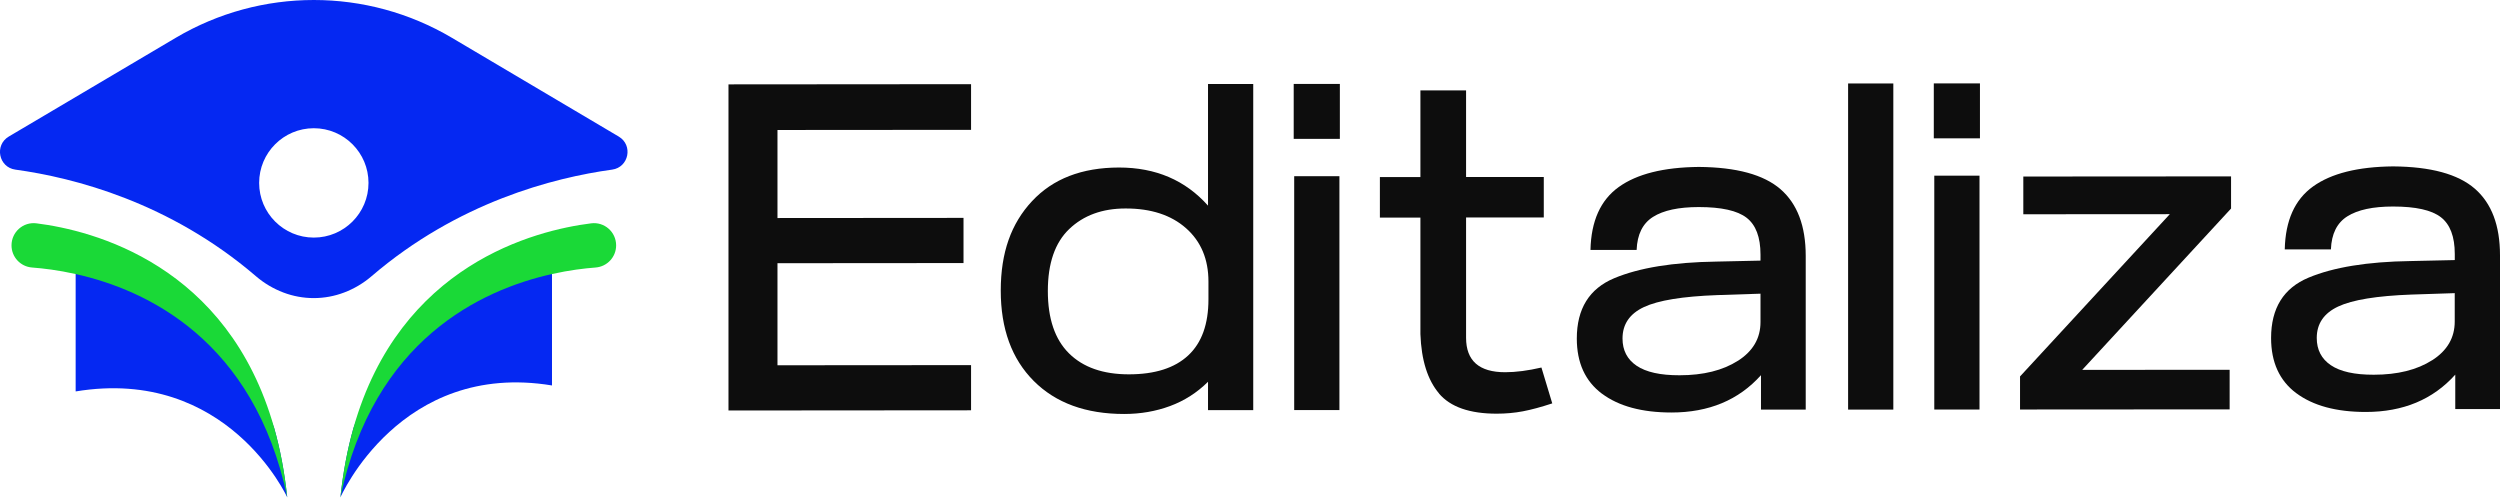
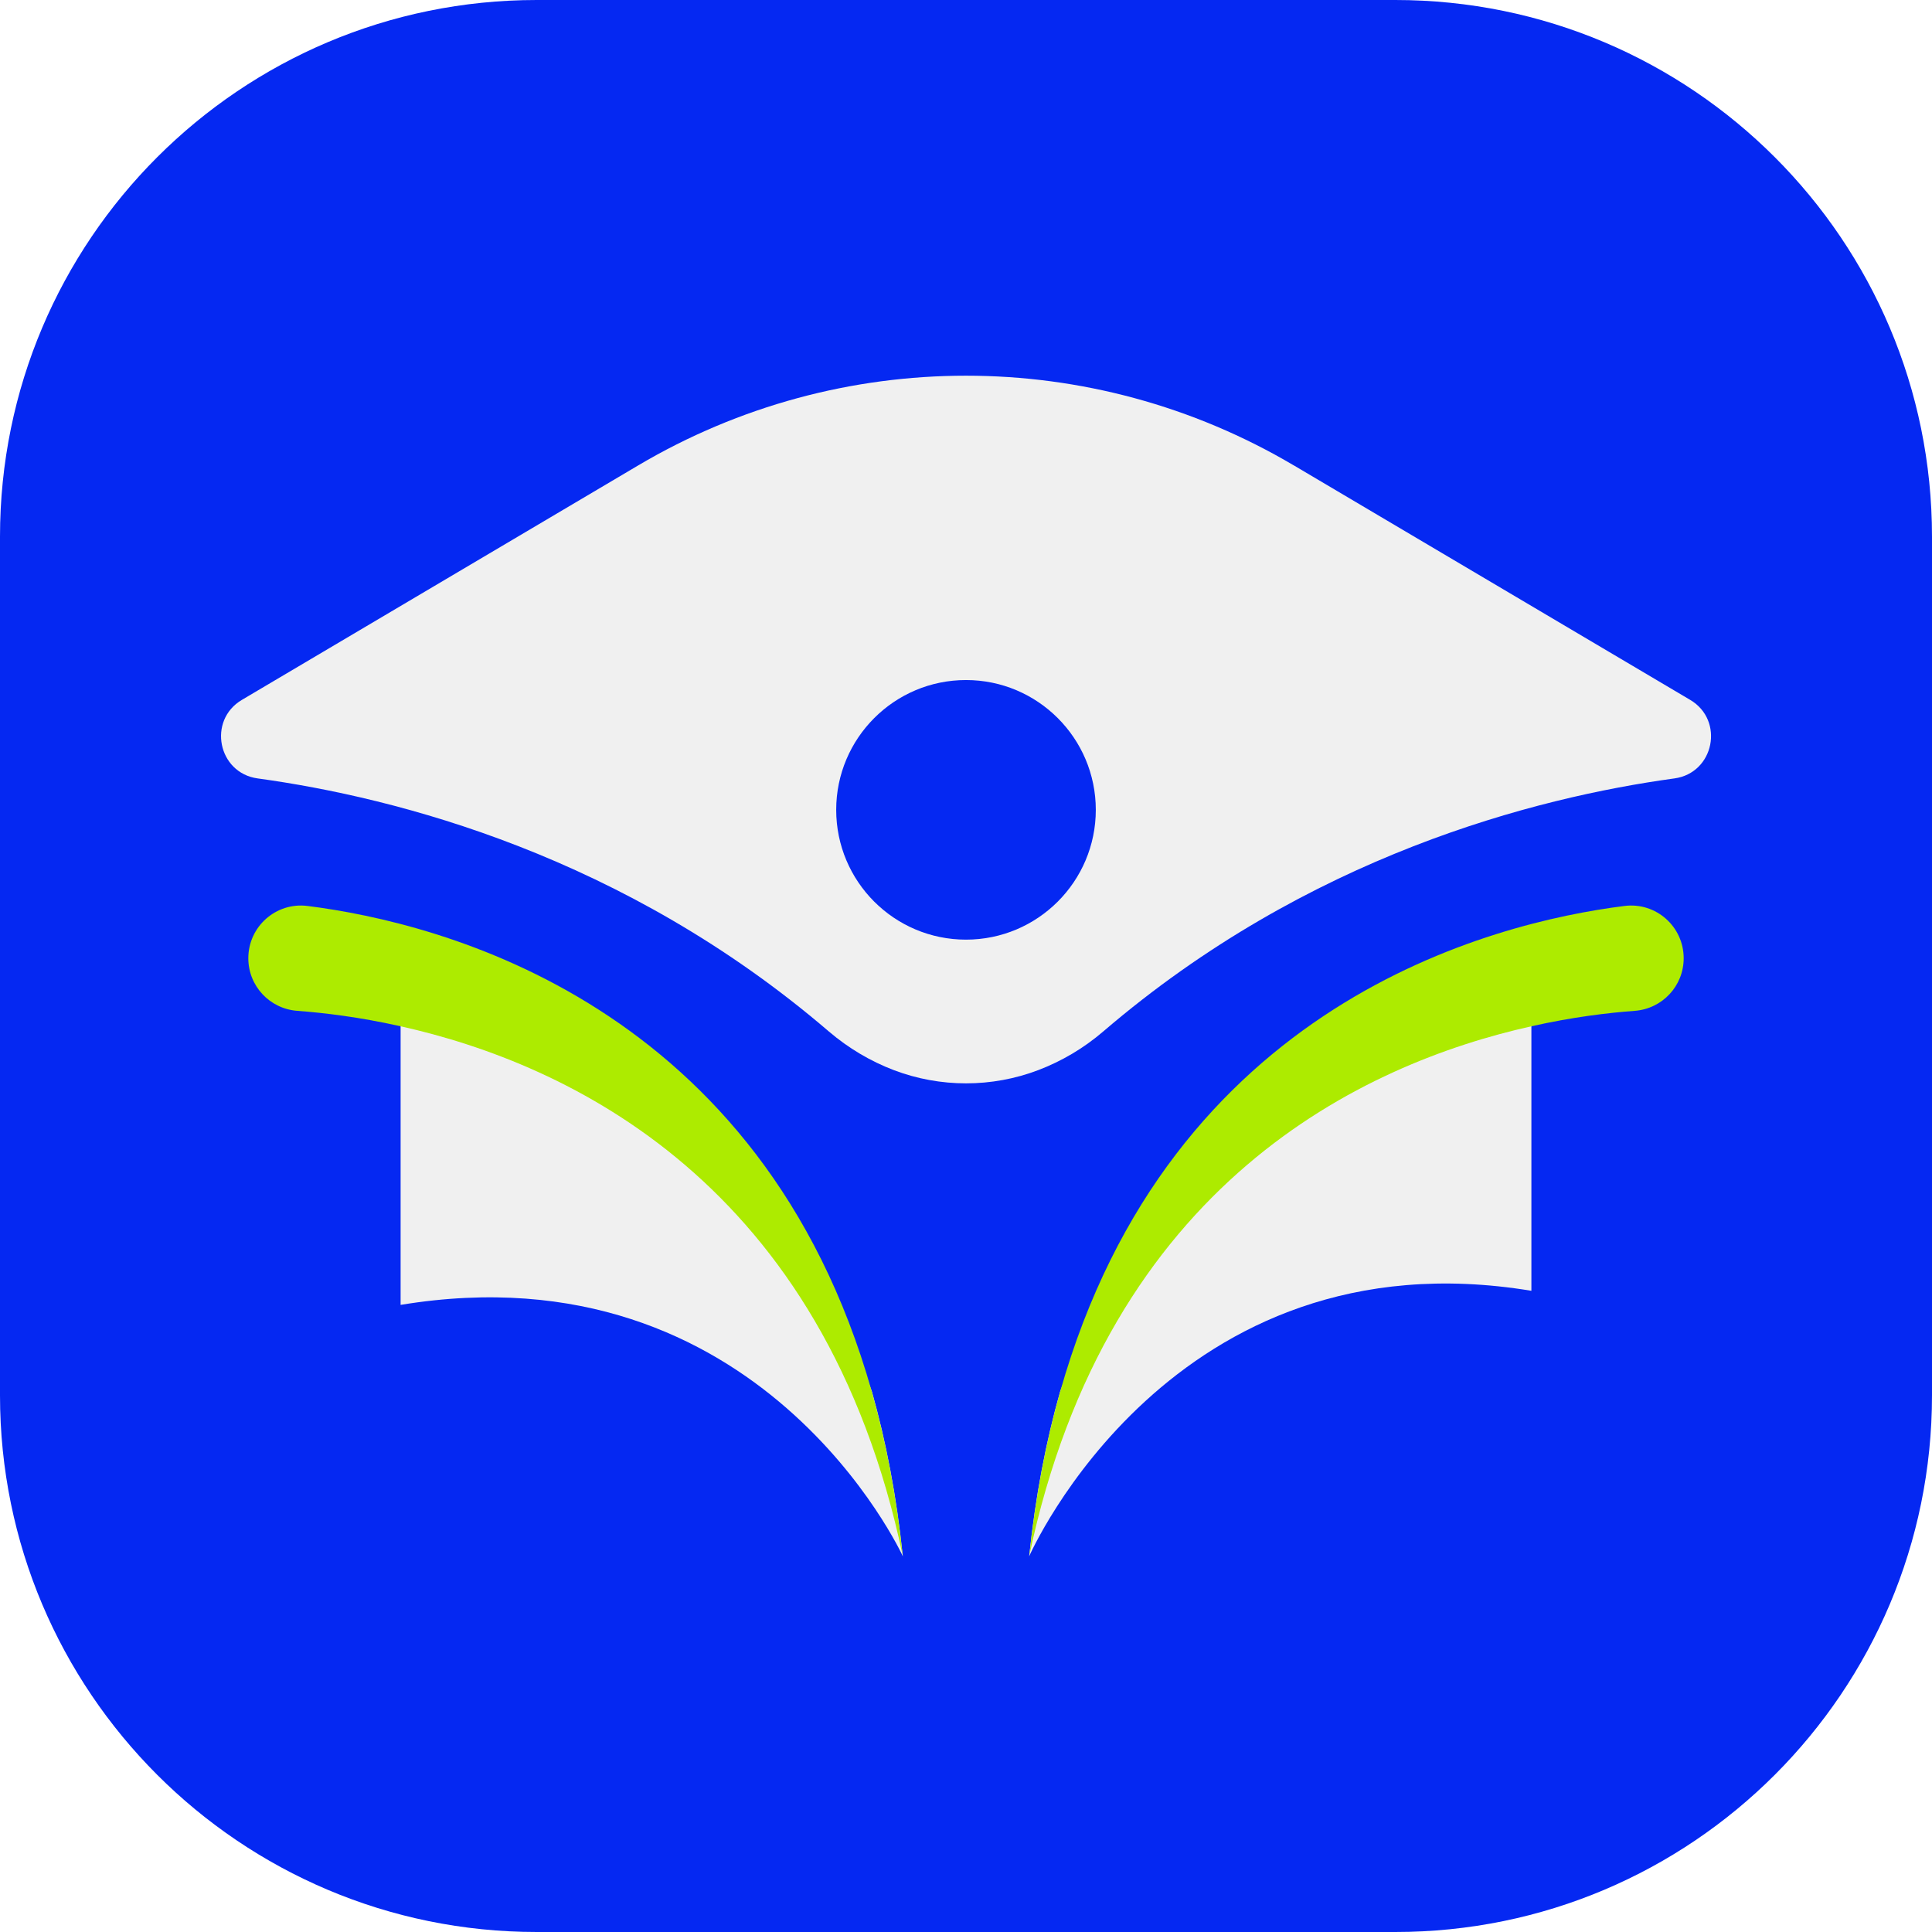
- <svg xmlns="http://www.w3.org/2000/svg" id="Camada_2" data-name="Camada 2" viewBox="0 0 510.24 101.5">
+ <svg xmlns="http://www.w3.org/2000/svg" viewBox="0 0 255.12 255.12">
  <defs>
    <style>
-       .cls-1 {
-         fill: #0528f2;
-       }
- 
-       .cls-2 {
-         fill: #0d0d0d;
-       }
- 
-       .cls-3 {
-         fill: #1ad937;
-       }
+       .cls-1 { fill: #0528f2; }
+       .cls-2 { fill: #f0f0f0; }
+       .cls-3 { fill: #adeb00; }
    </style>
  </defs>
-   <g id="Camada_1-2" data-name="Camada 1">
-     <g>
-       <g>
-         <path class="cls-2" d="M148.68,17.22l49.51-.04v9.32l-39.51.03v17.97l37.97-.03v9.22l-37.97.03v20.83l39.51-.03v9.22l-49.51.04V17.22Z" />
-         <path class="cls-2" d="M210.98,77.75c-4.49-4.5-6.73-10.65-6.73-18.44s2.13-13.7,6.39-18.26c4.26-4.57,10.17-6.85,17.74-6.86,7.5,0,13.55,2.59,18.17,7.78v-24.82h9.23s0,66.56,0,66.56h-9.23s0-5.79,0-5.79c-2.24,2.22-4.82,3.87-7.74,4.95-2.92,1.08-6.04,1.62-9.37,1.62-7.82,0-13.97-2.24-18.46-6.74ZM242.51,72.54c2.76-2.57,4.13-6.39,4.13-11.46v-3.61c0-4.56-1.52-8.19-4.57-10.89-3.04-2.69-7.16-4.04-12.35-4.03-4.74,0-8.57,1.4-11.49,4.19-2.92,2.79-4.37,7.01-4.37,12.65s1.44,9.89,4.33,12.74c2.88,2.85,6.95,4.27,12.21,4.27,5.32,0,9.36-1.29,12.11-3.86Z" />
-         <path class="cls-2" d="M264.04,17.13h9.42s0,11.21,0,11.21h-9.42s0-11.21,0-11.21ZM264.14,35.96h9.23s0,47.73,0,47.73h-9.23s0-47.73,0-47.73Z" />
-         <path class="cls-2" d="M293.7,80.3c-2.34-2.76-3.61-6.8-3.8-12.12v-23.77h-8.27s0-8.27,0-8.27h8.27v-17.69h9.32s0,17.68,0,17.68h15.86s0,8.26,0,8.26h-15.86v24.55c0,4.69,2.66,7.03,7.98,7.03,2.18,0,4.65-.32,7.4-.96l2.21,7.32c-2.31.76-4.31,1.3-6.01,1.62-1.7.32-3.48.48-5.34.48-5.51,0-9.44-1.37-11.78-4.13Z" />
-         <path class="cls-2" d="M326.96,80.36c-3.43-2.57-5.14-6.32-5.14-11.26,0-6.09,2.55-10.19,7.64-12.32,5.1-2.13,12.03-3.26,20.81-3.39l9.04-.2v-1.24c0-3.55-.95-6.05-2.84-7.51-1.89-1.46-5.14-2.18-9.76-2.18-4.1,0-7.21.67-9.32,2-2.12,1.33-3.24,3.58-3.36,6.75h-9.42c.13-5.89,2.05-10.17,5.77-12.84,3.72-2.67,9.16-4.03,16.34-4.1,7.69.06,13.25,1.57,16.68,4.55,3.43,2.98,5.14,7.51,5.14,13.6v31.38h-9.13s0-7.03,0-7.03c-4.55,5.08-10.64,7.62-18.27,7.62-6.02,0-10.75-1.28-14.18-3.84ZM354.7,73.64c3.08-1.97,4.61-4.6,4.61-7.9v-5.8l-8.84.29c-7.05.26-12.03,1.07-14.95,2.44-2.92,1.37-4.37,3.51-4.37,6.42,0,2.41.96,4.26,2.88,5.56,1.92,1.3,4.84,1.95,8.75,1.94,4.87,0,8.84-.99,11.92-2.96Z" />
-         <path class="cls-2" d="M377.19,17.04h9.23s0,66.56,0,66.56h-9.23s0-66.56,0-66.56Z" />
-         <path class="cls-2" d="M394.68,17.02h9.42s0,11.21,0,11.21h-9.42s0-11.21,0-11.21ZM394.78,35.85h9.23s0,47.73,0,47.73h-9.23s0-47.73,0-47.73Z" />
-         <path class="cls-2" d="M412.28,76.83l30.57-33.12-29.9.02v-7.7l42.4-.03v6.56l-30.38,32.93,30.09-.02v8.08l-42.78.03v-6.75Z" />
-         <path class="cls-2" d="M468.66,80.25c-3.43-2.57-5.14-6.32-5.14-11.26,0-6.09,2.55-10.19,7.64-12.32,5.1-2.13,12.03-3.26,20.81-3.39l9.04-.2v-1.24c0-3.55-.95-6.05-2.84-7.51-1.89-1.46-5.14-2.18-9.76-2.18-4.1,0-7.21.67-9.32,2-2.12,1.33-3.24,3.58-3.36,6.75h-9.42c.13-5.89,2.05-10.17,5.77-12.84,3.72-2.67,9.16-4.03,16.34-4.1,7.69.06,13.25,1.57,16.68,4.55,3.43,2.98,5.14,7.51,5.14,13.6v31.38h-9.13s0-7.03,0-7.03c-4.55,5.08-10.64,7.62-18.27,7.62-6.02,0-10.75-1.28-14.18-3.84ZM496.39,73.53c3.08-1.97,4.61-4.6,4.61-7.9v-5.8l-8.84.29c-7.05.26-12.03,1.07-14.95,2.44-2.92,1.37-4.37,3.51-4.37,6.42,0,2.41.96,4.26,2.88,5.56,1.92,1.3,4.84,1.95,8.75,1.94,4.87,0,8.84-.99,11.92-2.96Z" />
-       </g>
-       <g>
-         <path class="cls-1" d="M58.62,101.5s-12.21-26.73-43.18-21.61v-24.04s29.74,1.62,40.51,31.49c1.21,4.27,2.12,8.98,2.67,14.17Z" />
-         <path class="cls-3" d="M58.62,101.5c-6.75-32.15-28.77-42.36-43.18-45.57-3.53-.79-6.61-1.16-8.89-1.33-2.37-.18-4.2-2.14-4.2-4.52,0-2.73,2.38-4.84,5.09-4.5,11.47,1.44,39.07,8.39,48.52,41.75,1.21,4.27,2.12,8.98,2.67,14.17Z" />
-         <path class="cls-1" d="M69.48,101.5s12.21-27.94,43.18-22.83v-22.83s-29.74,1.62-40.51,31.49c-1.21,4.27-2.12,8.98-2.67,14.17Z" />
-         <path class="cls-3" d="M69.48,101.5c6.75-32.15,28.77-42.36,43.18-45.57,3.53-.79,6.61-1.16,8.89-1.33,2.37-.18,4.2-2.14,4.2-4.52,0-2.73-2.38-4.84-5.09-4.5-11.47,1.44-39.07,8.39-48.52,41.75-1.21,4.27-2.12,8.98-2.67,14.17Z" />
-         <path class="cls-1" d="M92.24,7.72C83.54,2.57,73.8,0,64.05,0c-9.75,0-19.49,2.57-28.19,7.72L1.79,27.87c-2.97,1.76-2.07,6.28,1.35,6.75,12,1.65,31.51,6.67,49.09,21.75,1.7,1.46,3.6,2.57,5.6,3.33,3.99,1.52,8.42,1.52,12.41,0,2-.76,3.9-1.87,5.6-3.33,17.59-15.08,37.1-20.1,49.09-21.75,3.42-.47,4.33-4.99,1.35-6.75L92.24,7.72ZM64.05,48.49c-6.16,0-11.16-5-11.16-11.16s5-11.16,11.16-11.16,11.16,5,11.16,11.16-5,11.16-11.16,11.16Z" />
-       </g>
-     </g>
+   <rect class="cls-1" width="255.12" height="255.12" rx="70.87" ry="70.87" />
+   <g>
+     <path class="cls-2" d="M119.22,205.51s-18.76-41.05-66.32-33.2v-36.93s45.68,2.49,62.23,48.36c1.86,6.56,3.26,13.8,4.09,21.76Z" />
+     <path class="cls-3" d="M119.22,205.51c-10.37-49.38-44.19-65.06-66.32-69.99-5.42-1.22-10.15-1.78-13.65-2.04-3.64-.27-6.46-3.29-6.46-6.94,0-4.19,3.66-7.43,7.81-6.91,17.62,2.22,60.02,12.88,74.52,64.12,1.86,6.56,3.26,13.8,4.09,21.76Z" />
+     <path class="cls-2" d="M135.9,205.51s18.76-42.92,66.32-35.06v-35.06s-45.68,2.49-62.23,48.36c-1.86,6.56-3.26,13.8-4.09,21.76Z" />
+     <path class="cls-3" d="M135.9,205.51c10.37-49.38,44.19-65.06,66.32-69.99,5.42-1.22,10.15-1.78,13.65-2.04,3.64-.27,6.46-3.29,6.46-6.94,0-4.19-3.66-7.43-7.81-6.91-17.62,2.22-60.02,12.88-74.52,64.12-1.86,6.56-3.26,13.8-4.09,21.76Z" />
+     <path class="cls-2" d="M170.85,61.46c-13.35-7.9-28.32-11.85-43.29-11.85-14.97,0-29.94,3.95-43.29,11.85l-52.33,30.96c-4.56,2.7-3.17,9.65,2.08,10.37,18.43,2.53,48.4,10.24,75.41,33.4,2.62,2.24,5.53,3.95,8.6,5.12,6.13,2.33,12.94,2.33,19.07,0,3.07-1.17,5.98-2.87,8.6-5.12,27.01-23.16,56.98-30.87,75.41-33.4,5.25-.72,6.64-7.67,2.08-10.37l-52.33-30.96ZM127.56,124.08c-9.47,0-17.14-7.68-17.14-17.14s7.68-17.14,17.14-17.14,17.14,7.68,17.14,17.14-7.68,17.14-17.14,17.14Z" />
  </g>
</svg>
